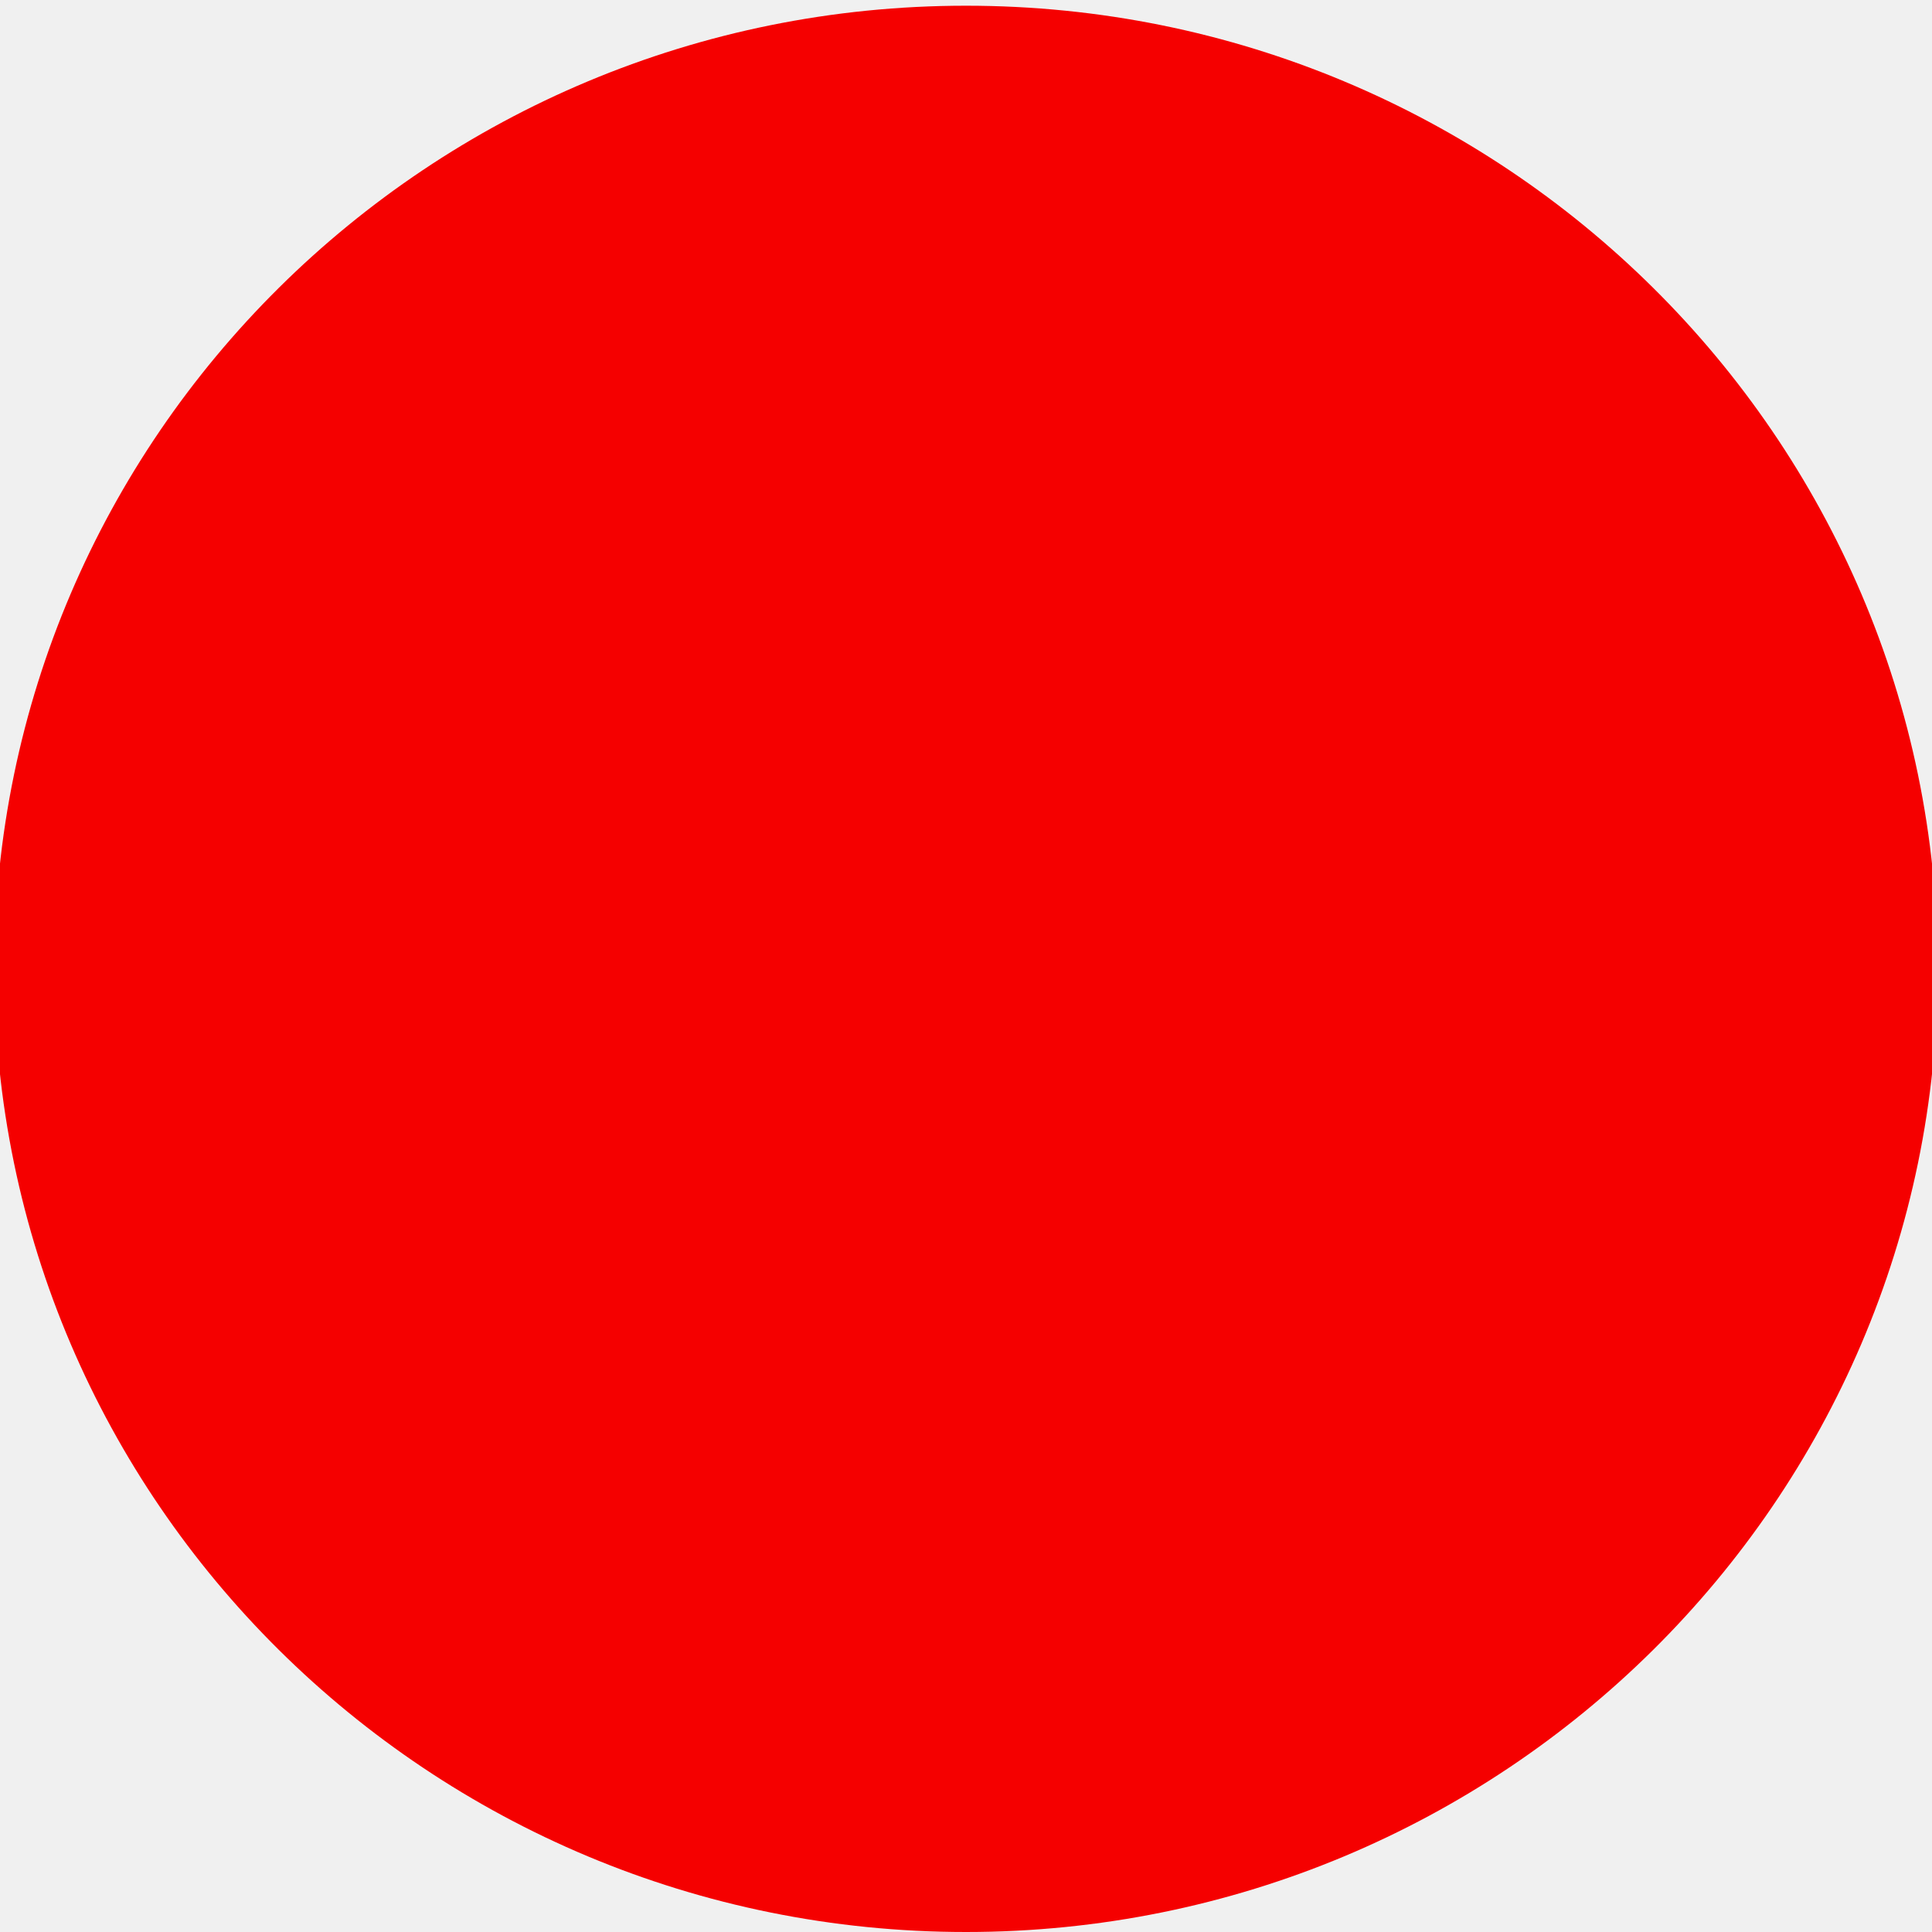
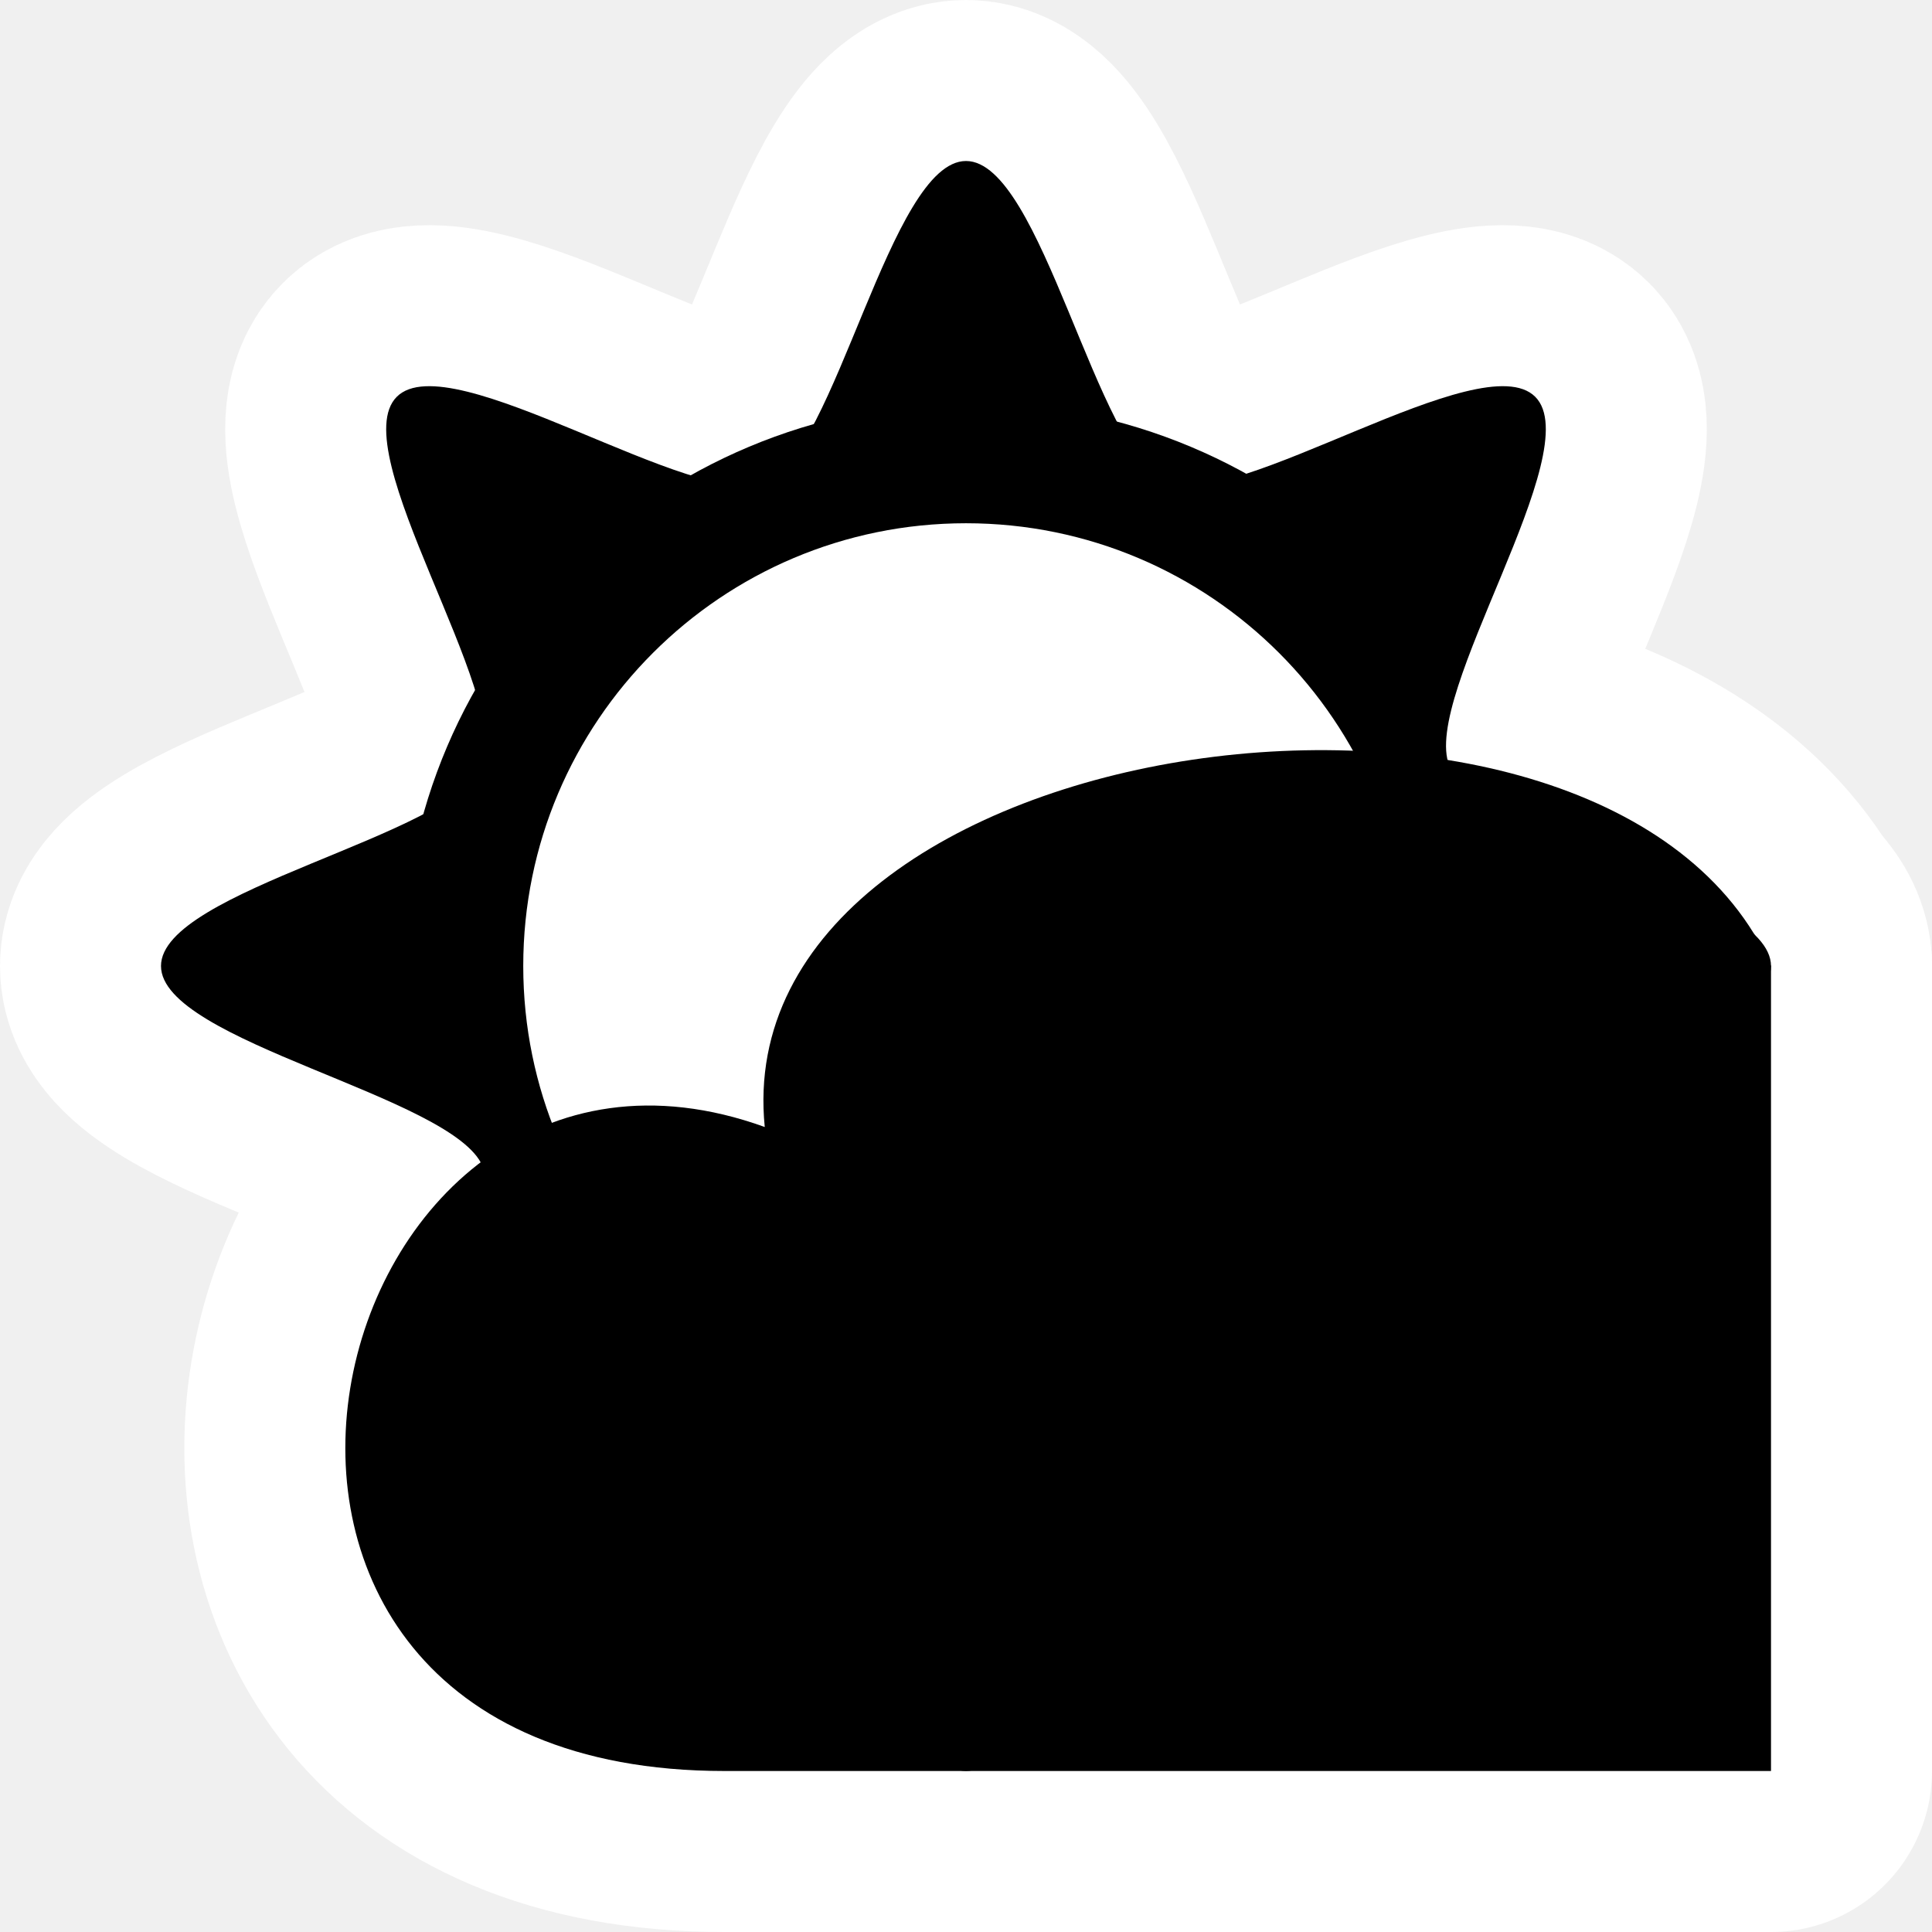
- <svg xmlns="http://www.w3.org/2000/svg" width="48px" height="48px" id="svg3304">
-   <defs id="defs3306" />
+ <svg xmlns="http://www.w3.org/2000/svg" width="48px" height="48px" id="svg2383">
+   <defs id="defs2385">
+     </defs>
  <g id="layer1">
-     <path style="fill:#f50000;fill-opacity:1;fill-rule:evenodd;stroke:none;stroke-width:1px;stroke-linecap:butt;stroke-linejoin:miter;stroke-opacity:1" id="path3312" d="M 48.143 24.071 A 24.143 23.929 0 1 1  -0.143,24.071 A 24.143 23.929 0 1 1  48.143 24.071 z" />
+     <rect style="fill:none;fill-opacity:0.474;stroke:none;stroke-width:1;stroke-linecap:round;stroke-linejoin:round;stroke-miterlimit:4;stroke-dasharray:none;stroke-opacity:1" id="rect2393" width="48" height="48" x="0" y="0" />
+     <path d="M 24,4 C 25.882,4 27.236,11.269 28.975,11.99 C 30.714,12.71 36.811,8.527 38.142,9.858 C 39.473,11.189 35.29,17.286 36.01,19.025 C 36.731,20.764 44,22.118 44,24 C 44,25.882 36.731,27.236 36.01,28.975 C 35.29,30.714 39.473,36.811 38.142,38.142 C 36.811,39.473 30.714,35.29 28.975,36.01 C 27.236,36.731 25.882,44 24,44 C 22.118,44 20.764,36.731 19.025,36.01 C 17.286,35.29 11.189,39.473 9.858,38.142 C 8.527,36.811 12.71,30.714 11.99,28.975 C 11.269,27.236 4,25.882 4,24 C 4,22.118 11.269,20.764 11.99,19.025 C 12.71,17.286 8.527,11.189 9.858,9.858 C 11.189,8.527 17.286,12.71 19.025,11.99 C 20.764,11.269 22.118,4 24,4 z" id="path3183" style="fill:#ffffff;fill-opacity:1;stroke:#ffffff;stroke-width:8;stroke-linecap:round;stroke-linejoin:round;stroke-miterlimit:4;stroke-dasharray:none;stroke-opacity:1" />
+     <path style="fill:#000000;fill-opacity:1;stroke:none;stroke-width:1;stroke-linecap:round;stroke-linejoin:round;stroke-miterlimit:4;stroke-dasharray:none;stroke-opacity:1" id="path3175" d="M 38.193,24 A 14.096,14 0 1 1 10,24 A 14.096,14 0 1 1 38.193,24 z" />
+     <path id="path2387" d="M 18,44 L 44,44 L 44,24 C 40,15 18,18 19,28 C 7.869,23.98 3,44 18,44 z" style="fill:#ffffff;fill-opacity:1;fill-rule:evenodd;stroke:#ffffff;stroke-width:8;stroke-linecap:round;stroke-linejoin:round;stroke-opacity:1;stroke-miterlimit:4;stroke-dasharray:none" />
+     <path style="fill:#000000;fill-opacity:1;stroke:none;stroke-width:1;stroke-linecap:round;stroke-linejoin:round;stroke-miterlimit:4;stroke-dasharray:none;stroke-opacity:1" id="path3181" d="M 24,4 C 25.882,4 27.236,11.269 28.975,11.99 C 30.714,12.71 36.811,8.527 38.142,9.858 C 39.473,11.189 35.29,17.286 36.01,19.025 C 36.731,20.764 44,22.118 44,24 C 44,25.882 36.731,27.236 36.01,28.975 C 35.29,30.714 39.473,36.811 38.142,38.142 C 36.811,39.473 30.714,35.29 28.975,36.01 C 27.236,36.731 25.882,44 24,44 C 22.118,44 20.764,36.731 19.025,36.01 C 17.286,35.29 11.189,39.473 9.858,38.142 C 8.527,36.811 12.71,30.714 11.99,28.975 C 11.269,27.236 4,25.882 4,24 C 4,22.118 11.269,20.764 11.99,19.025 C 12.71,17.286 8.527,11.189 9.858,9.858 C 11.189,8.527 17.286,12.71 19.025,11.99 C 20.764,11.269 22.118,4 24,4 z" />
+     <path style="fill:#ffffff;fill-opacity:1;stroke:none;stroke-width:8;stroke-linecap:round;stroke-linejoin:round;stroke-miterlimit:4;stroke-dasharray:none;stroke-opacity:1" id="path3187" d="M 35,24 A 11,11 0 1 1 13,24 A 11,11 0 1 1 35,24 z" />
+     <path style="fill:#000000;fill-opacity:1;fill-rule:evenodd;stroke:none;stroke-width:1px;stroke-linecap:butt;stroke-linejoin:miter;stroke-opacity:1" d="M 18,44 L 44,44 L 44,24 C 40,15 18,18 19,28 C 7.869,23.98 3,44 18,44 z" id="path3247" />
  </g>
</svg>
